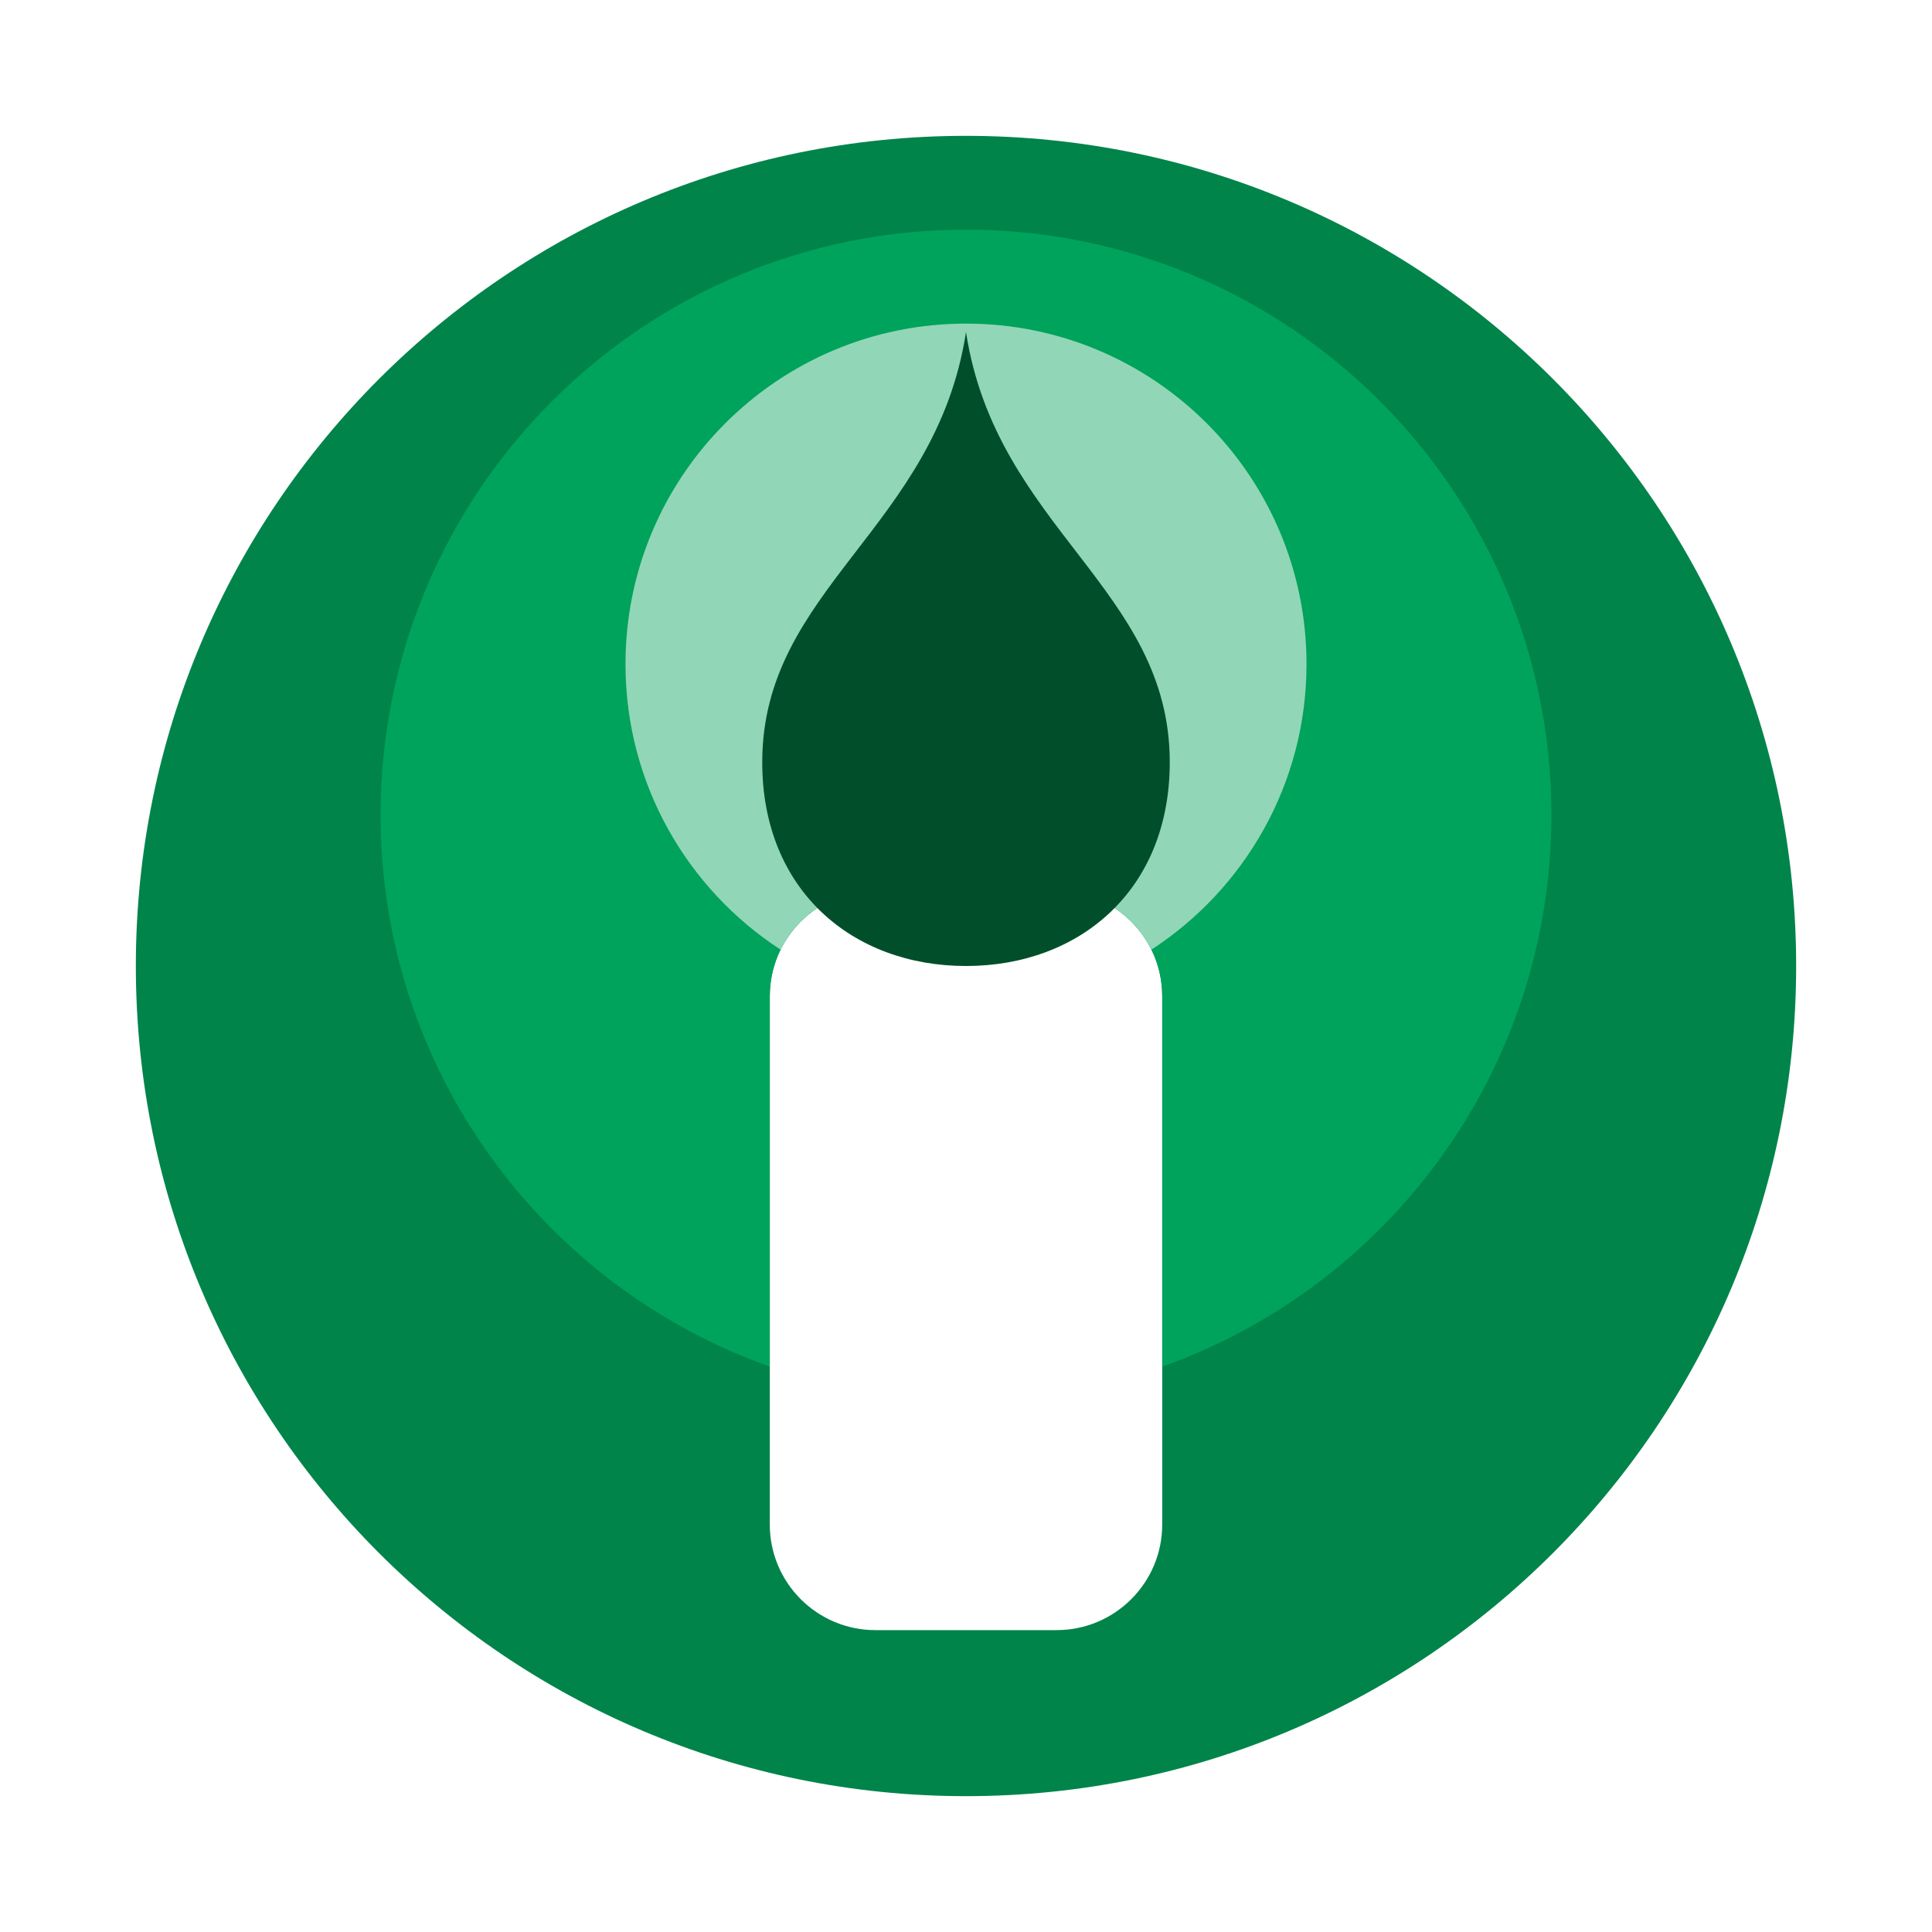
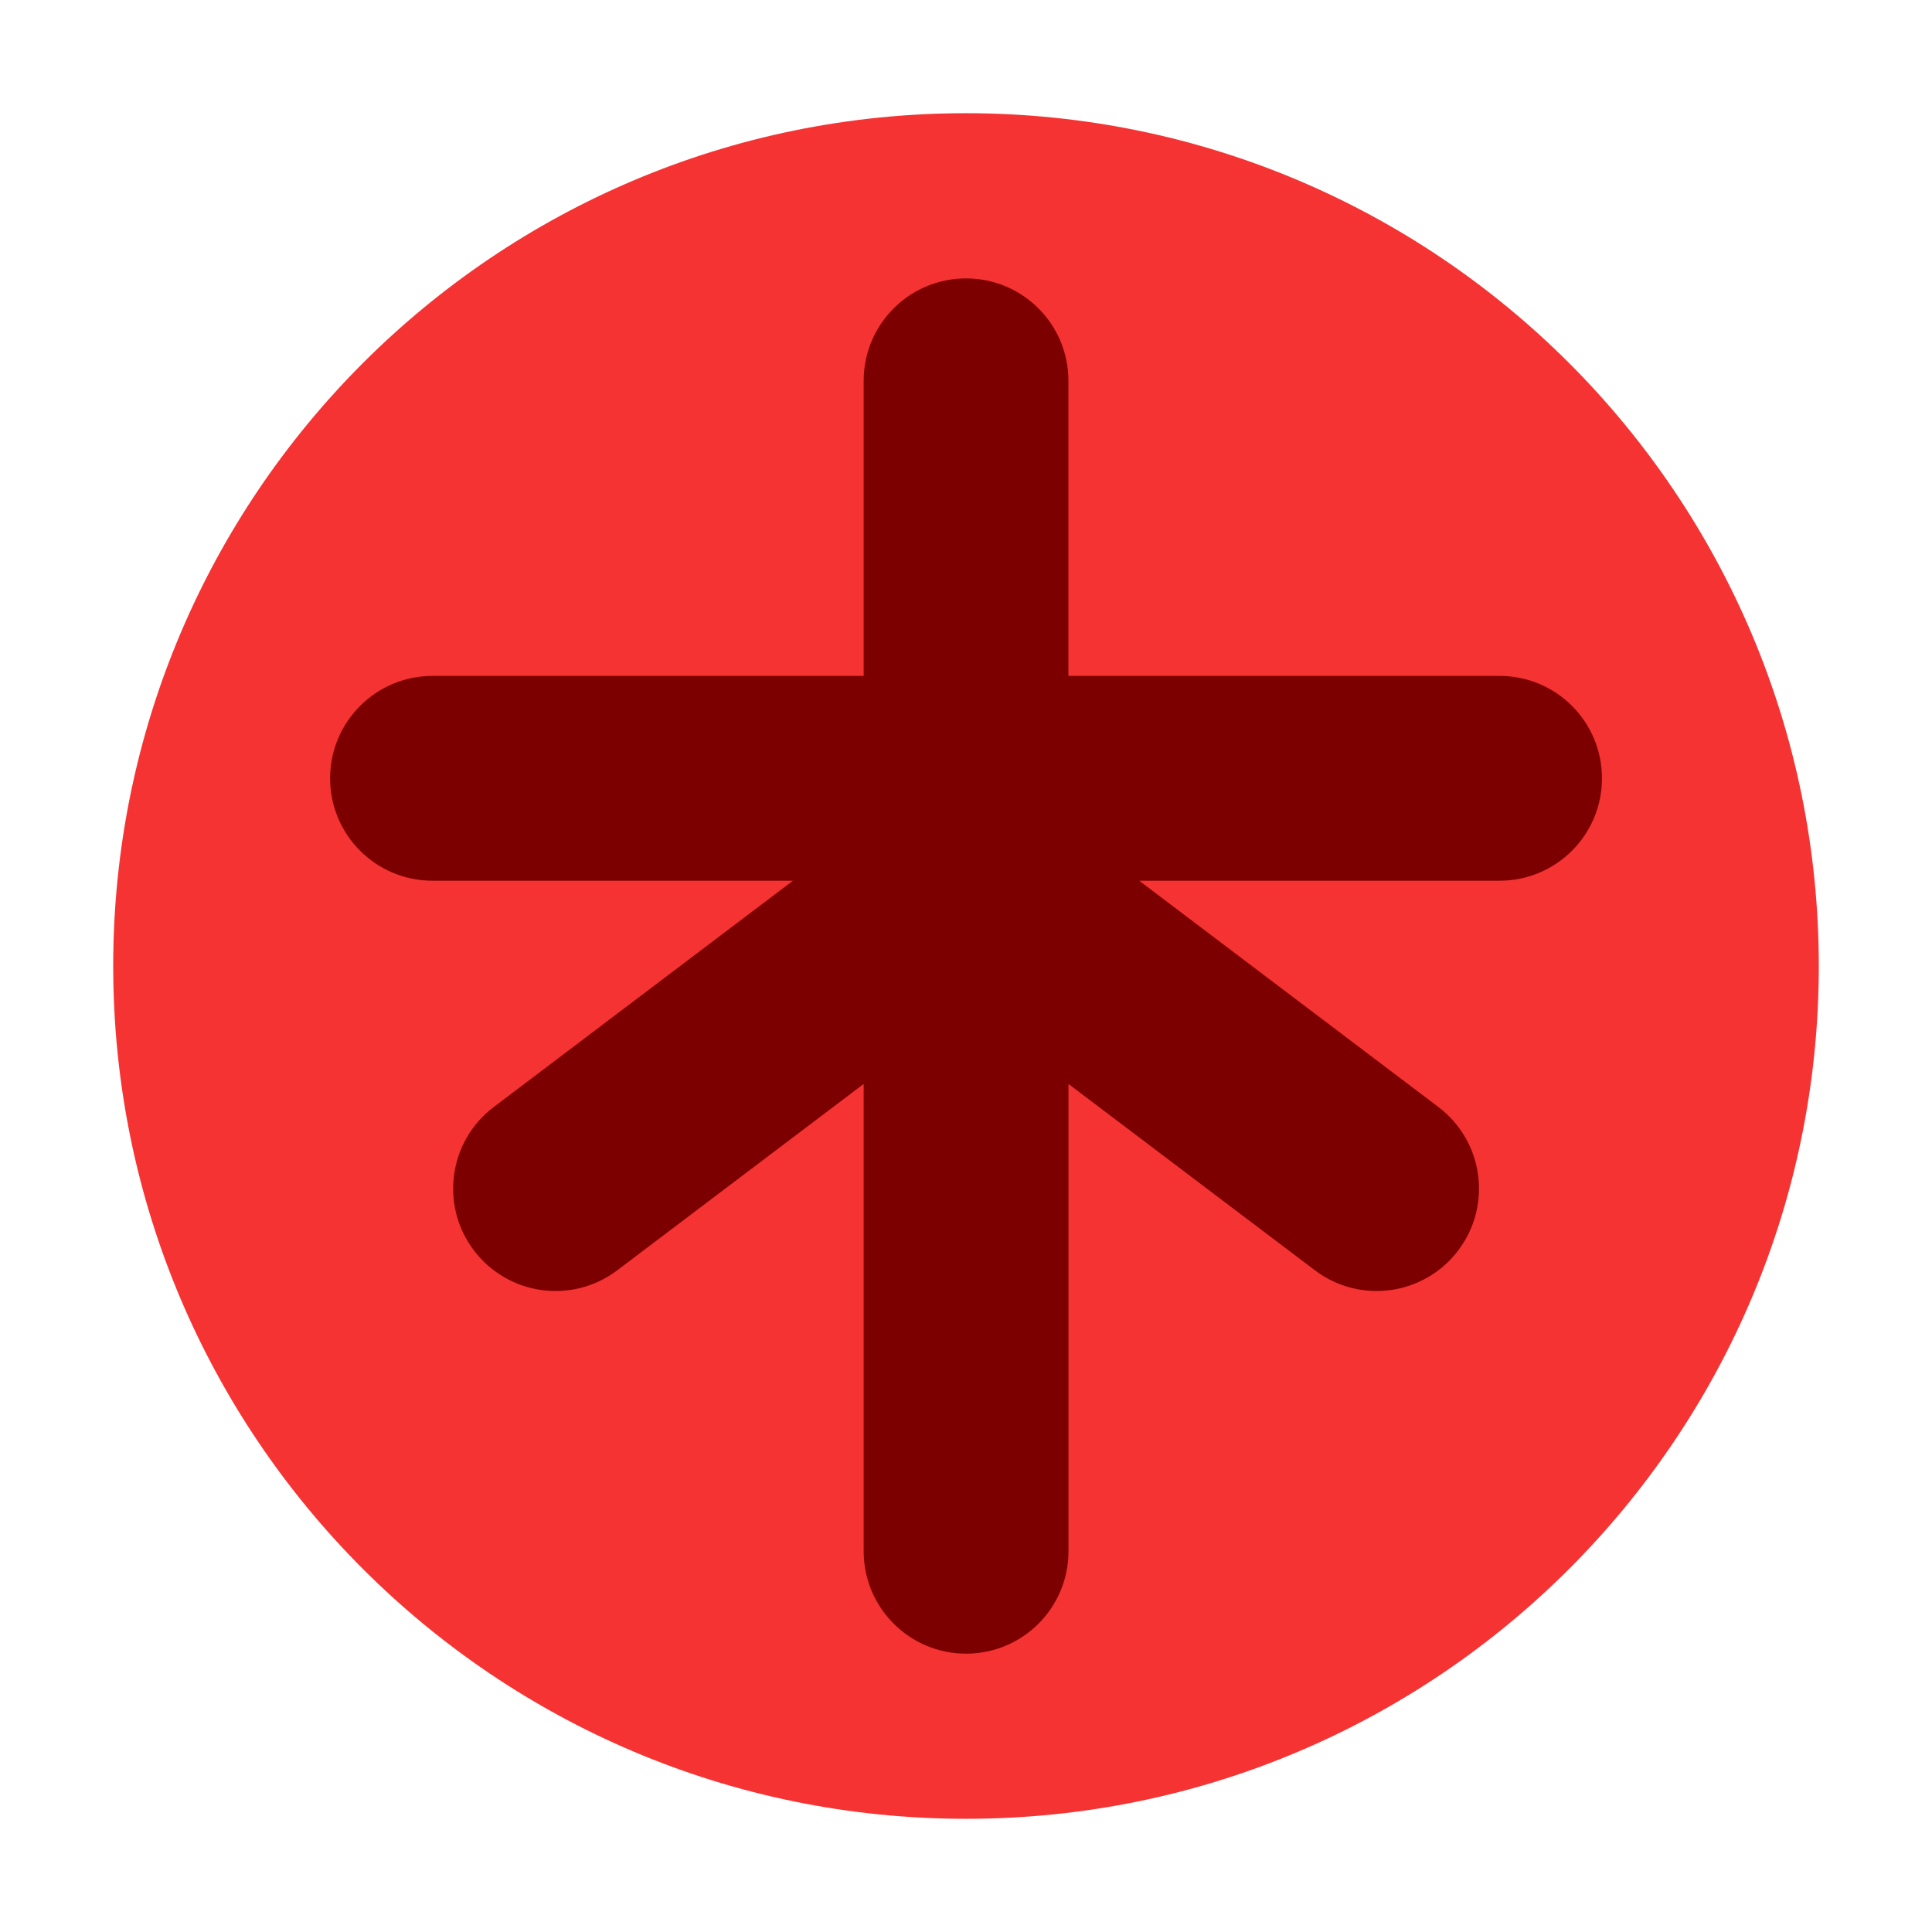
<svg xmlns="http://www.w3.org/2000/svg" viewBox="0 0 256 256">
-   <path d="M128,18c-60.75,0-110,49.25-110,110s49.25,110,110,110,110-49.25,110-110S188.75,18,128,18ZM154,202c0,7.73-6.27,14-14,14h-24c-7.73,0-14-6.27-14-14v-70c0-7.73,6.27-14,14-14h24c7.73,0,14,6.27,14,14v70Z" fill="#00844a" />
-   <path d="M128,30.43c-42.84,0-77.57,34.73-77.57,77.57,0,33.72,21.52,62.4,51.57,73.09v-49.09c0-7.73,6.27-14,14-14h24c7.73,0,14,6.27,14,14v49.09c30.05-10.69,51.57-39.37,51.57-73.09,0-42.84-34.73-77.57-77.57-77.57Z" fill="#00a35b" />
-   <path d="M128,42.88c-24.92,0-45.12,20.2-45.12,45.12,0,15.86,8.19,29.8,20.56,37.84,2.28-4.64,7.04-7.84,12.56-7.84h24c5.52,0,10.28,3.2,12.56,7.84,12.37-8.05,20.56-21.98,20.56-37.84,0-24.92-20.2-45.12-45.12-45.12Z" fill="#92d6b8" />
-   <path d="M128,44c4,26,27,34,27,57,0,17-12,27-27,27s-27-10-27-27c0-23,23-31,27-57Z" fill="#004f2a" />
+   <circle cx="128" cy="128" r="113" fill="#f53333" />
+   <path fill="#7d0000" d="M198.7 89.56h-57.13v-39.1c.01-7.49-6.06-13.57-13.56-13.57s-13.57 6.07-13.57 13.57v39.1H57.31c-7.49 0-13.57 6.07-13.57 13.57s6.07 13.57 13.57 13.57h47.76l-39.64 29.98c-5.98 4.52-7.16 13.03-2.64 19 4.52 5.98 13.03 7.16 19 2.64l32.65-24.69v61.92c0 7.49 6.07 13.57 13.57 13.57s13.57-6.07 13.57-13.57v-61.92l32.65 24.69c5.98 4.52 14.48 3.34 19-2.64s3.34-14.48-2.64-19l-39.64-29.98h47.75c7.49 0 13.57-6.07 13.57-13.57s-6.07-13.57-13.57-13.57" />
</svg>
